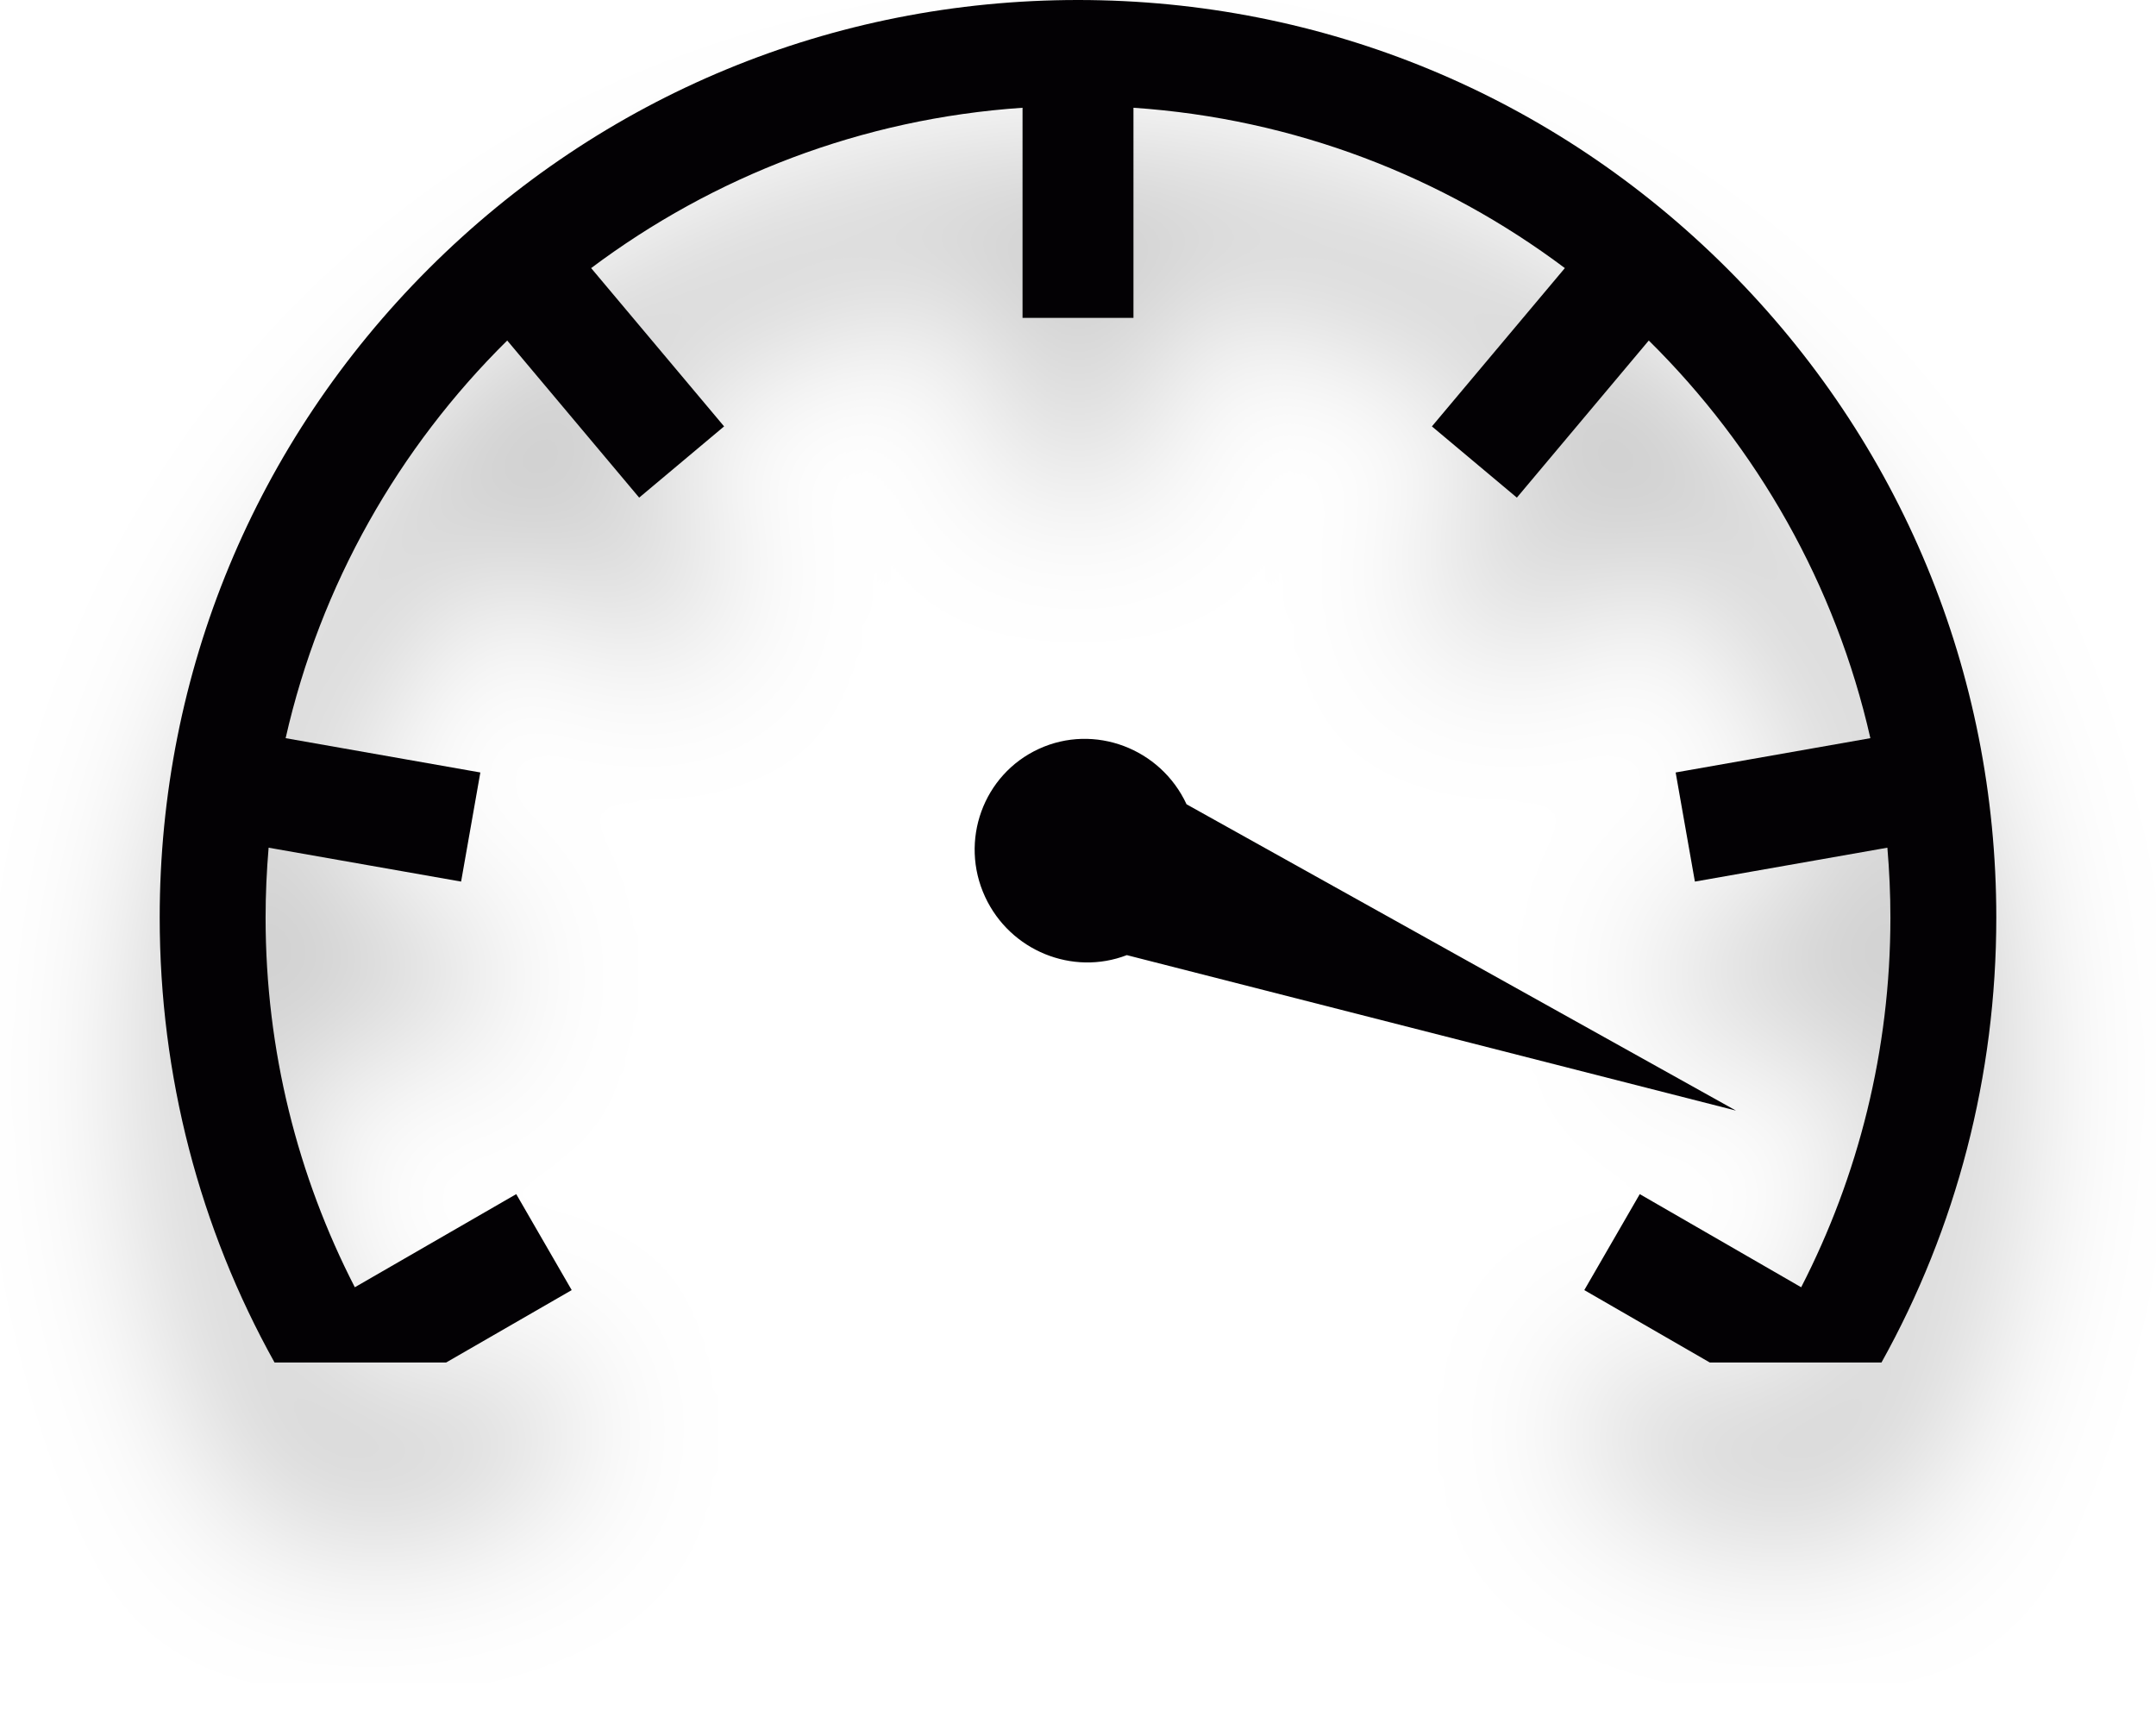
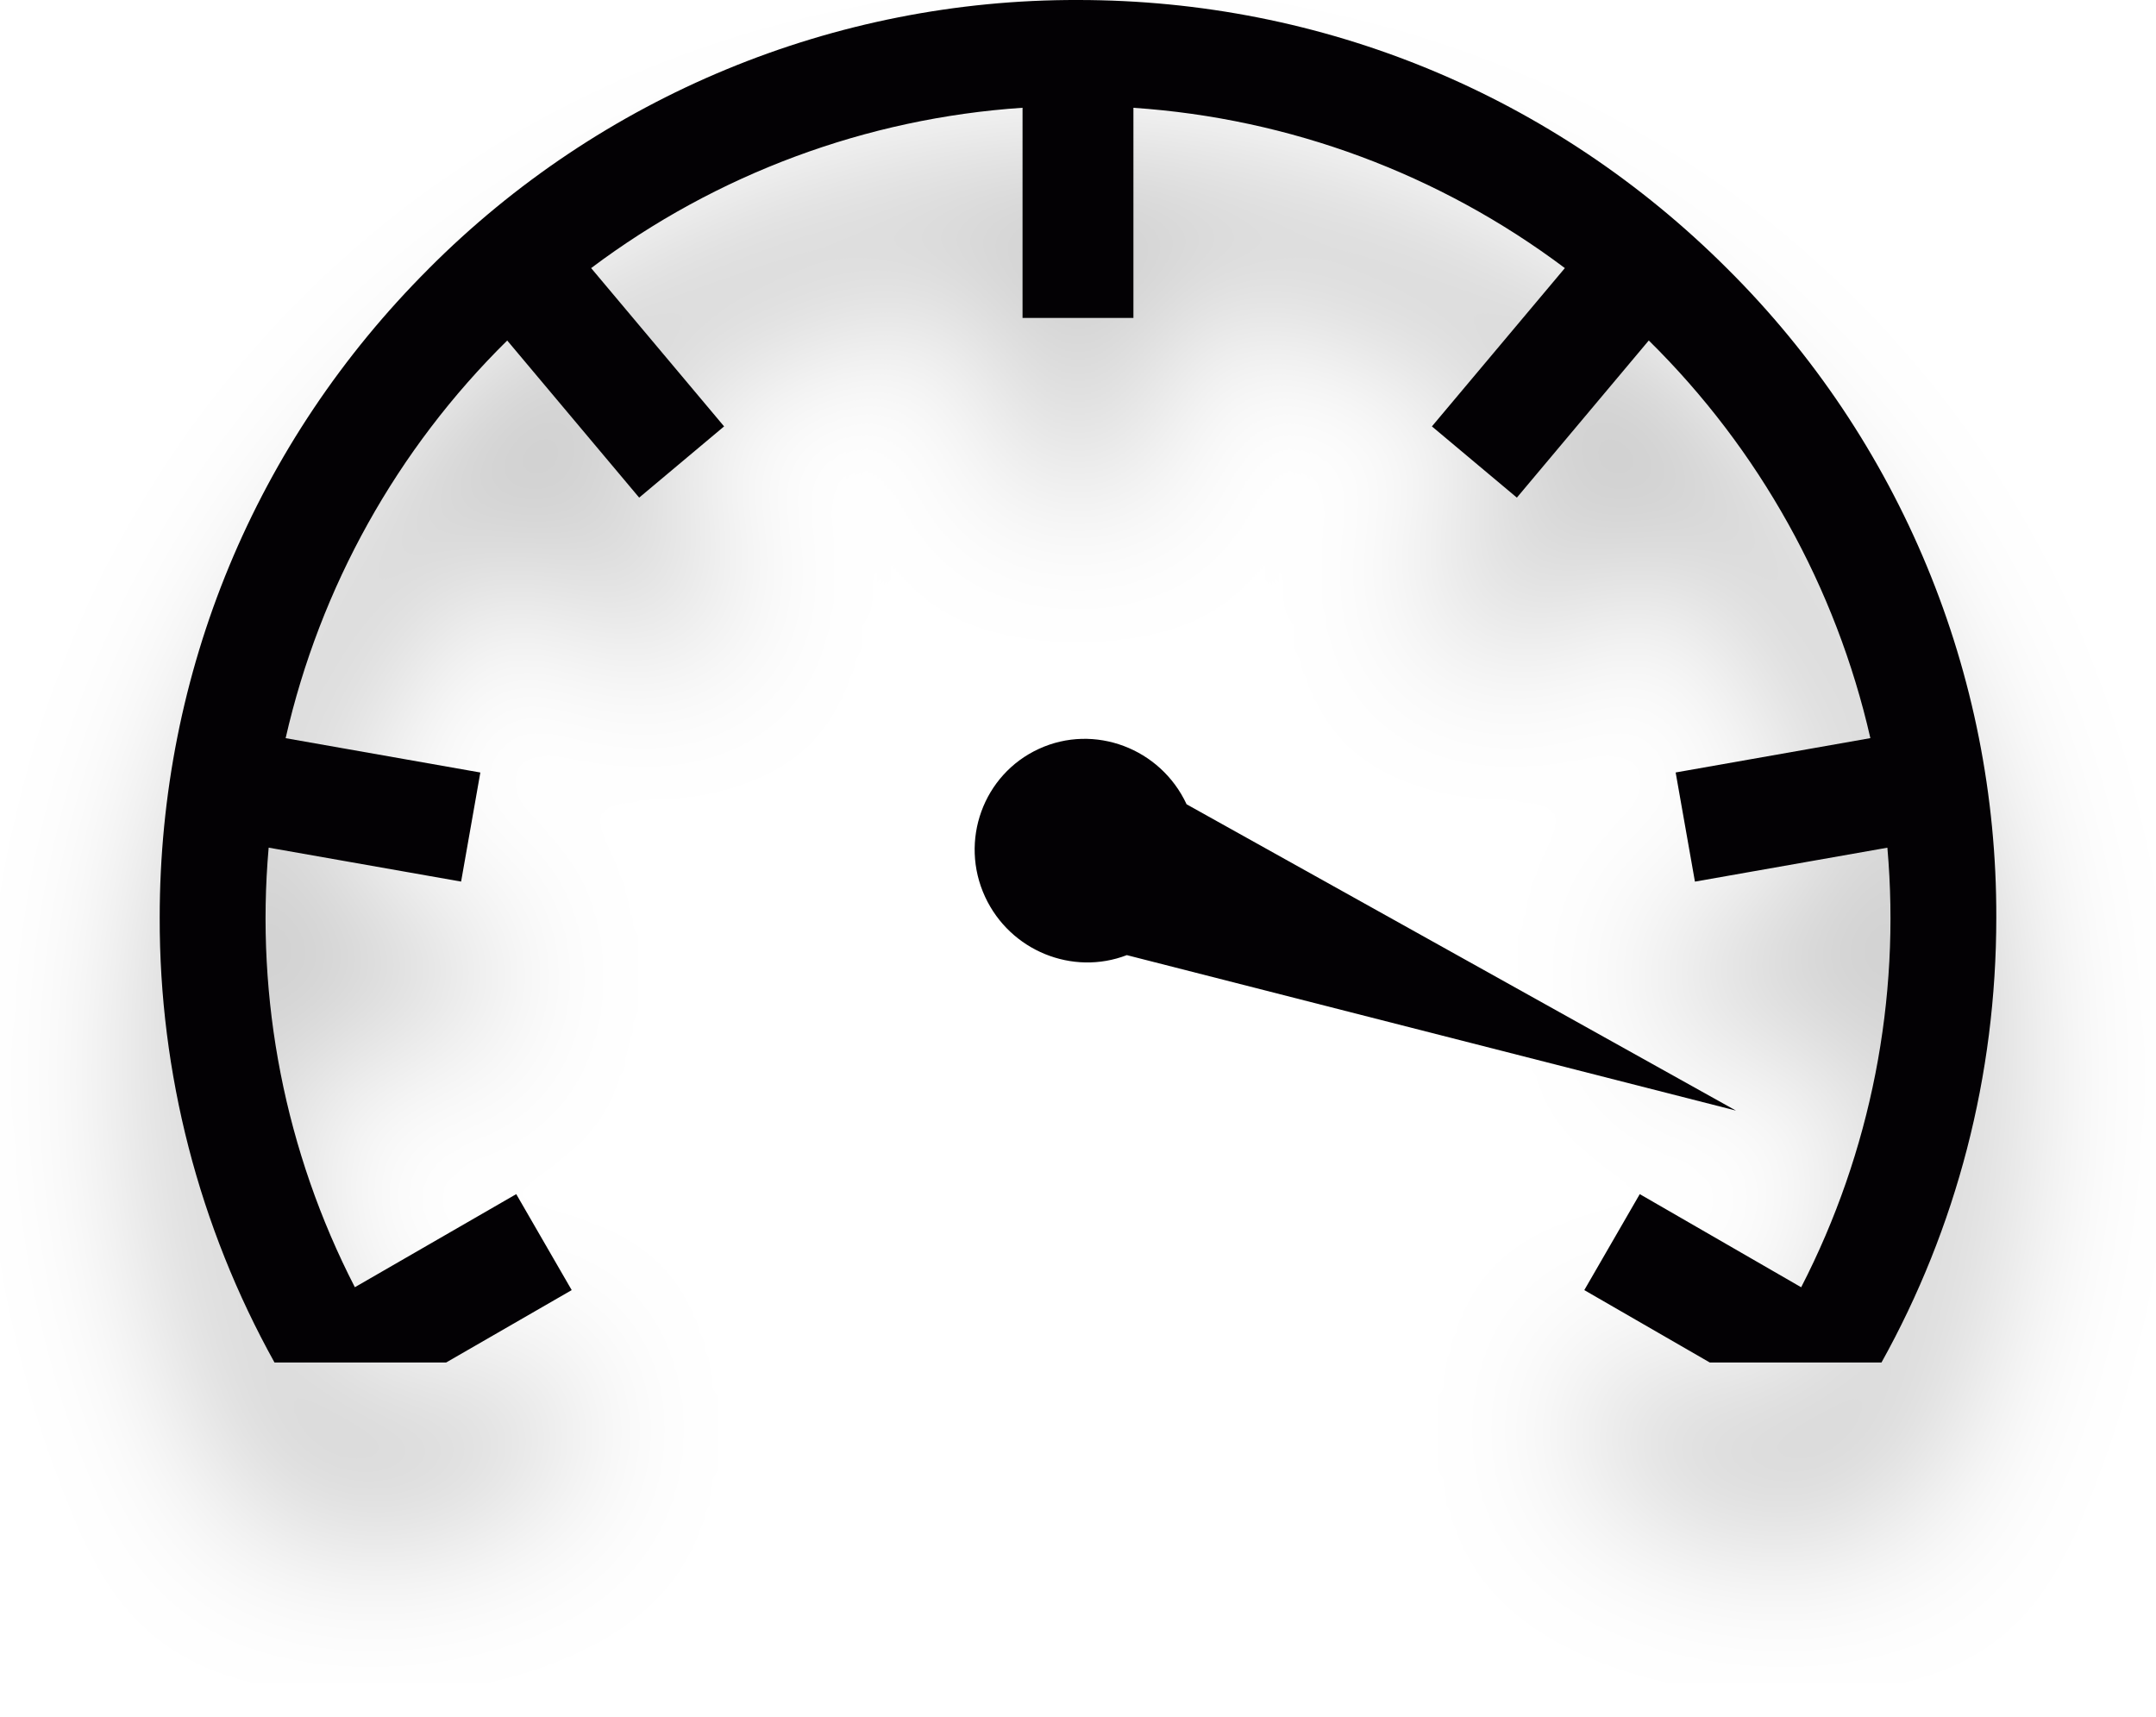
- <svg xmlns="http://www.w3.org/2000/svg" width="54" height="43" viewBox="0 0 54 43" fill="none">
-   <path d="M24.674 22.465C24.022 21.06 24.627 19.397 26.02 18.757C27.409 18.118 29.067 18.741 29.719 20.145L43.48 27.817L28.223 23.923C26.865 24.446 25.303 23.818 24.674 22.465Z" fill="#030104" />
+ <svg xmlns="http://www.w3.org/2000/svg" width="54" height="43" fill="none">
+   <path d="M24.674 22.465c-.652-1.405-.047-3.068 1.346-3.708 1.389-.64 3.047-.016 3.7 1.388l13.76 7.672-15.257-3.894c-1.358.523-2.92-.105-3.549-1.458z" fill="#030104" />
  <g filter="url(#filter0_d)">
-     <path d="M10.736 6.731C15.081 2.391 20.857 0 27 0C33.144 0 38.919 2.391 43.264 6.731C47.608 11.072 50 16.844 50 22.983C50 26.946 49.001 30.756 47.124 34.127H42.825L39.681 32.313L41.07 29.909L45.113 32.242C46.541 29.463 47.348 26.315 47.348 22.983C47.348 22.393 47.321 21.809 47.272 21.232L42.451 22.081L41.969 19.348L46.846 18.489C45.975 14.644 44.01 11.209 41.296 8.529L37.992 12.464L35.864 10.68L39.194 6.715C36.14 4.424 32.424 2.971 28.389 2.699V7.962H25.611V2.699C21.576 2.972 17.86 4.425 14.806 6.715L18.136 10.68L16.009 12.464L12.704 8.529C9.99 11.209 8.025 14.644 7.154 18.489L12.031 19.348L11.549 22.081L6.728 21.232C6.679 21.809 6.652 22.392 6.652 22.982C6.652 26.315 7.459 29.463 8.887 32.242L12.93 29.909L14.319 32.313L11.175 34.126H6.876C4.999 30.756 4 26.946 4 22.982C4 16.844 6.393 11.072 10.736 6.731Z" fill="#030104" />
+     <path d="M10.736 6.731A22.859 22.859 0 0127 0c6.144 0 11.92 2.39 16.264 6.731A22.823 22.823 0 0150 22.983c0 3.963-1 7.773-2.876 11.144h-4.299l-3.144-1.814 1.389-2.404 4.043 2.333a20.197 20.197 0 002.159-11.01l-4.82.85-.483-2.734 4.877-.86a20.32 20.32 0 00-5.55-9.96l-3.304 3.936-2.128-1.784 3.33-3.965A20.245 20.245 0 0028.388 2.7v5.263h-2.777V2.699a20.248 20.248 0 00-10.805 4.016l3.33 3.965-2.127 1.784-3.305-3.935a20.322 20.322 0 00-5.55 9.96l4.877.86-.482 2.732-4.82-.85a20.194 20.194 0 002.159 11.01l4.042-2.332 1.389 2.404-3.144 1.813h-4.3A22.836 22.836 0 014 22.982c0-6.138 2.393-11.91 6.736-16.25z" fill="#030104" />
  </g>
  <defs>
    <filter id="filter0_d" x="0" y="0" width="54" height="42.127" filterUnits="userSpaceOnUse" color-interpolation-filters="sRGB">
      <feFlood flood-opacity="0" result="BackgroundImageFix" />
-       <feColorMatrix in="SourceAlpha" type="matrix" values="0 0 0 0 0 0 0 0 0 0 0 0 0 0 0 0 0 0 127 0" />
+       <feColorMatrix in="SourceAlpha" values="0 0 0 0 0 0 0 0 0 0 0 0 0 0 0 0 0 0 127 0" />
      <feOffset dy="4" />
      <feGaussianBlur stdDeviation="2" />
-       <feColorMatrix type="matrix" values="0 0 0 0 0 0 0 0 0 0 0 0 0 0 0 0 0 0 0.25 0" />
-       <feBlend mode="normal" in2="BackgroundImageFix" result="effect1_dropShadow" />
-       <feBlend mode="normal" in="SourceGraphic" in2="effect1_dropShadow" result="shape" />
+       <feColorMatrix values="0 0 0 0 0 0 0 0 0 0 0 0 0 0 0 0 0 0 0.25 0" />
+       <feBlend in2="BackgroundImageFix" result="effect1_dropShadow" />
+       <feBlend in="SourceGraphic" in2="effect1_dropShadow" result="shape" />
    </filter>
  </defs>
</svg>
